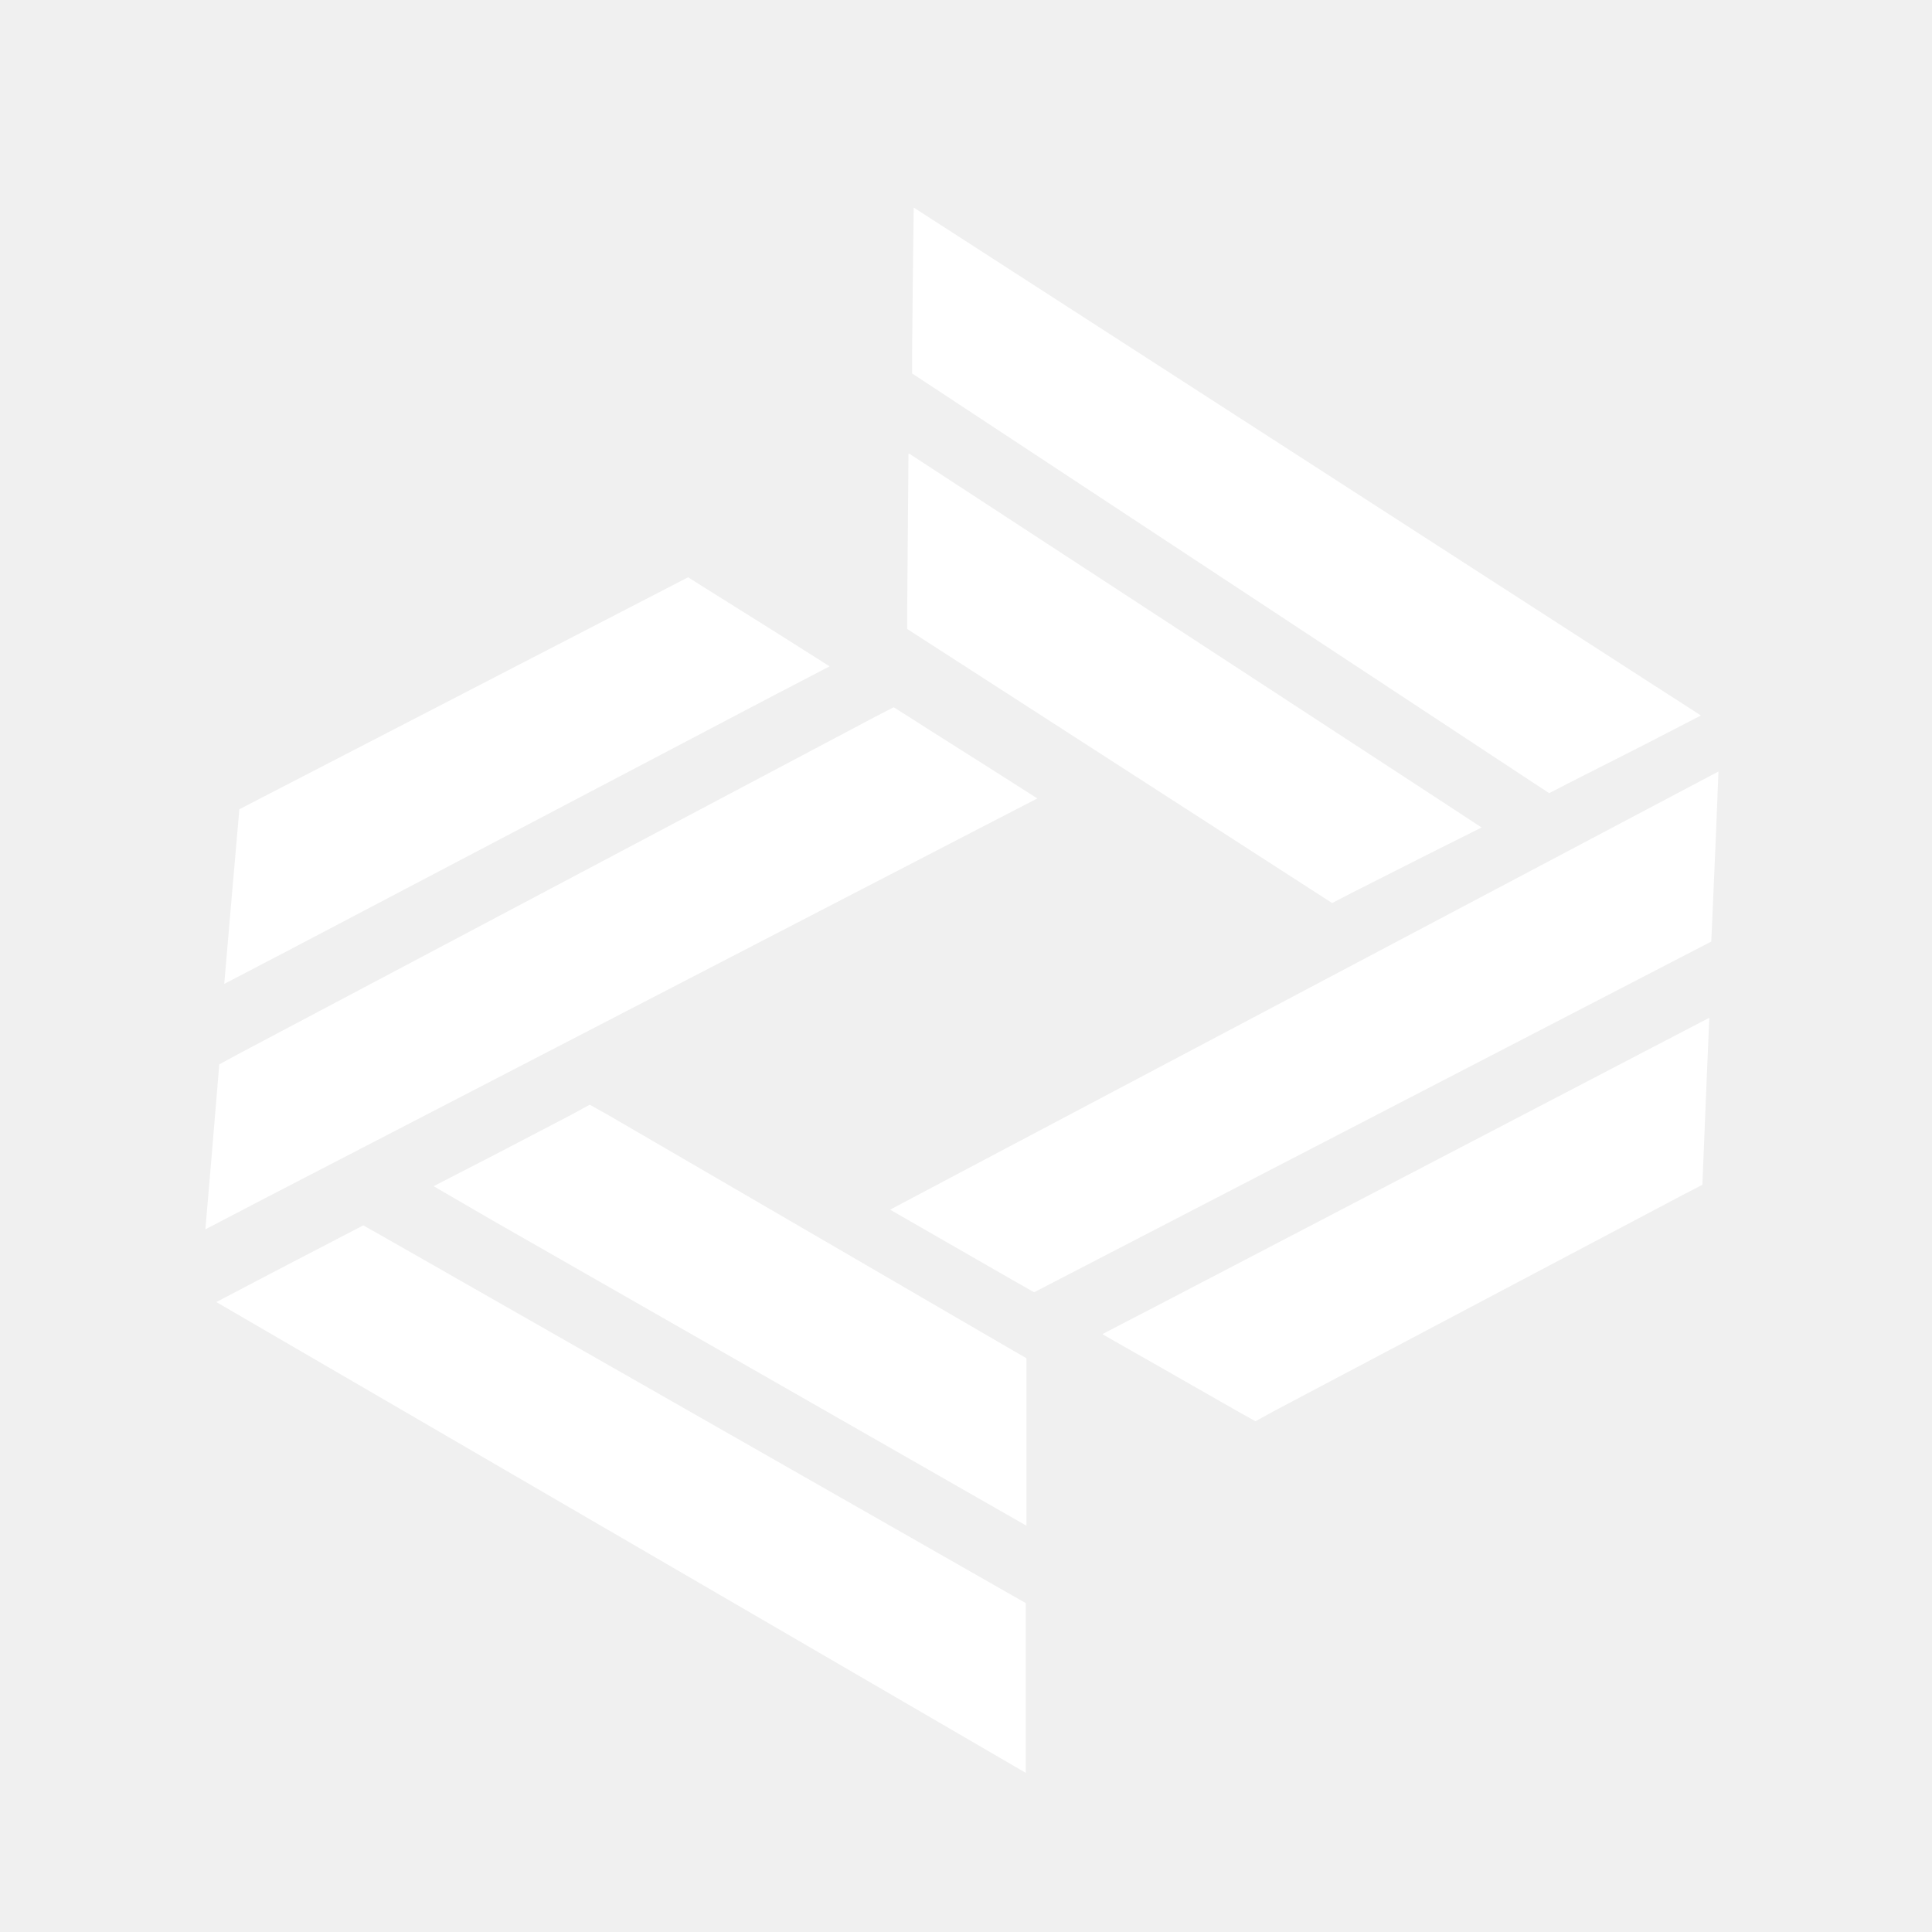
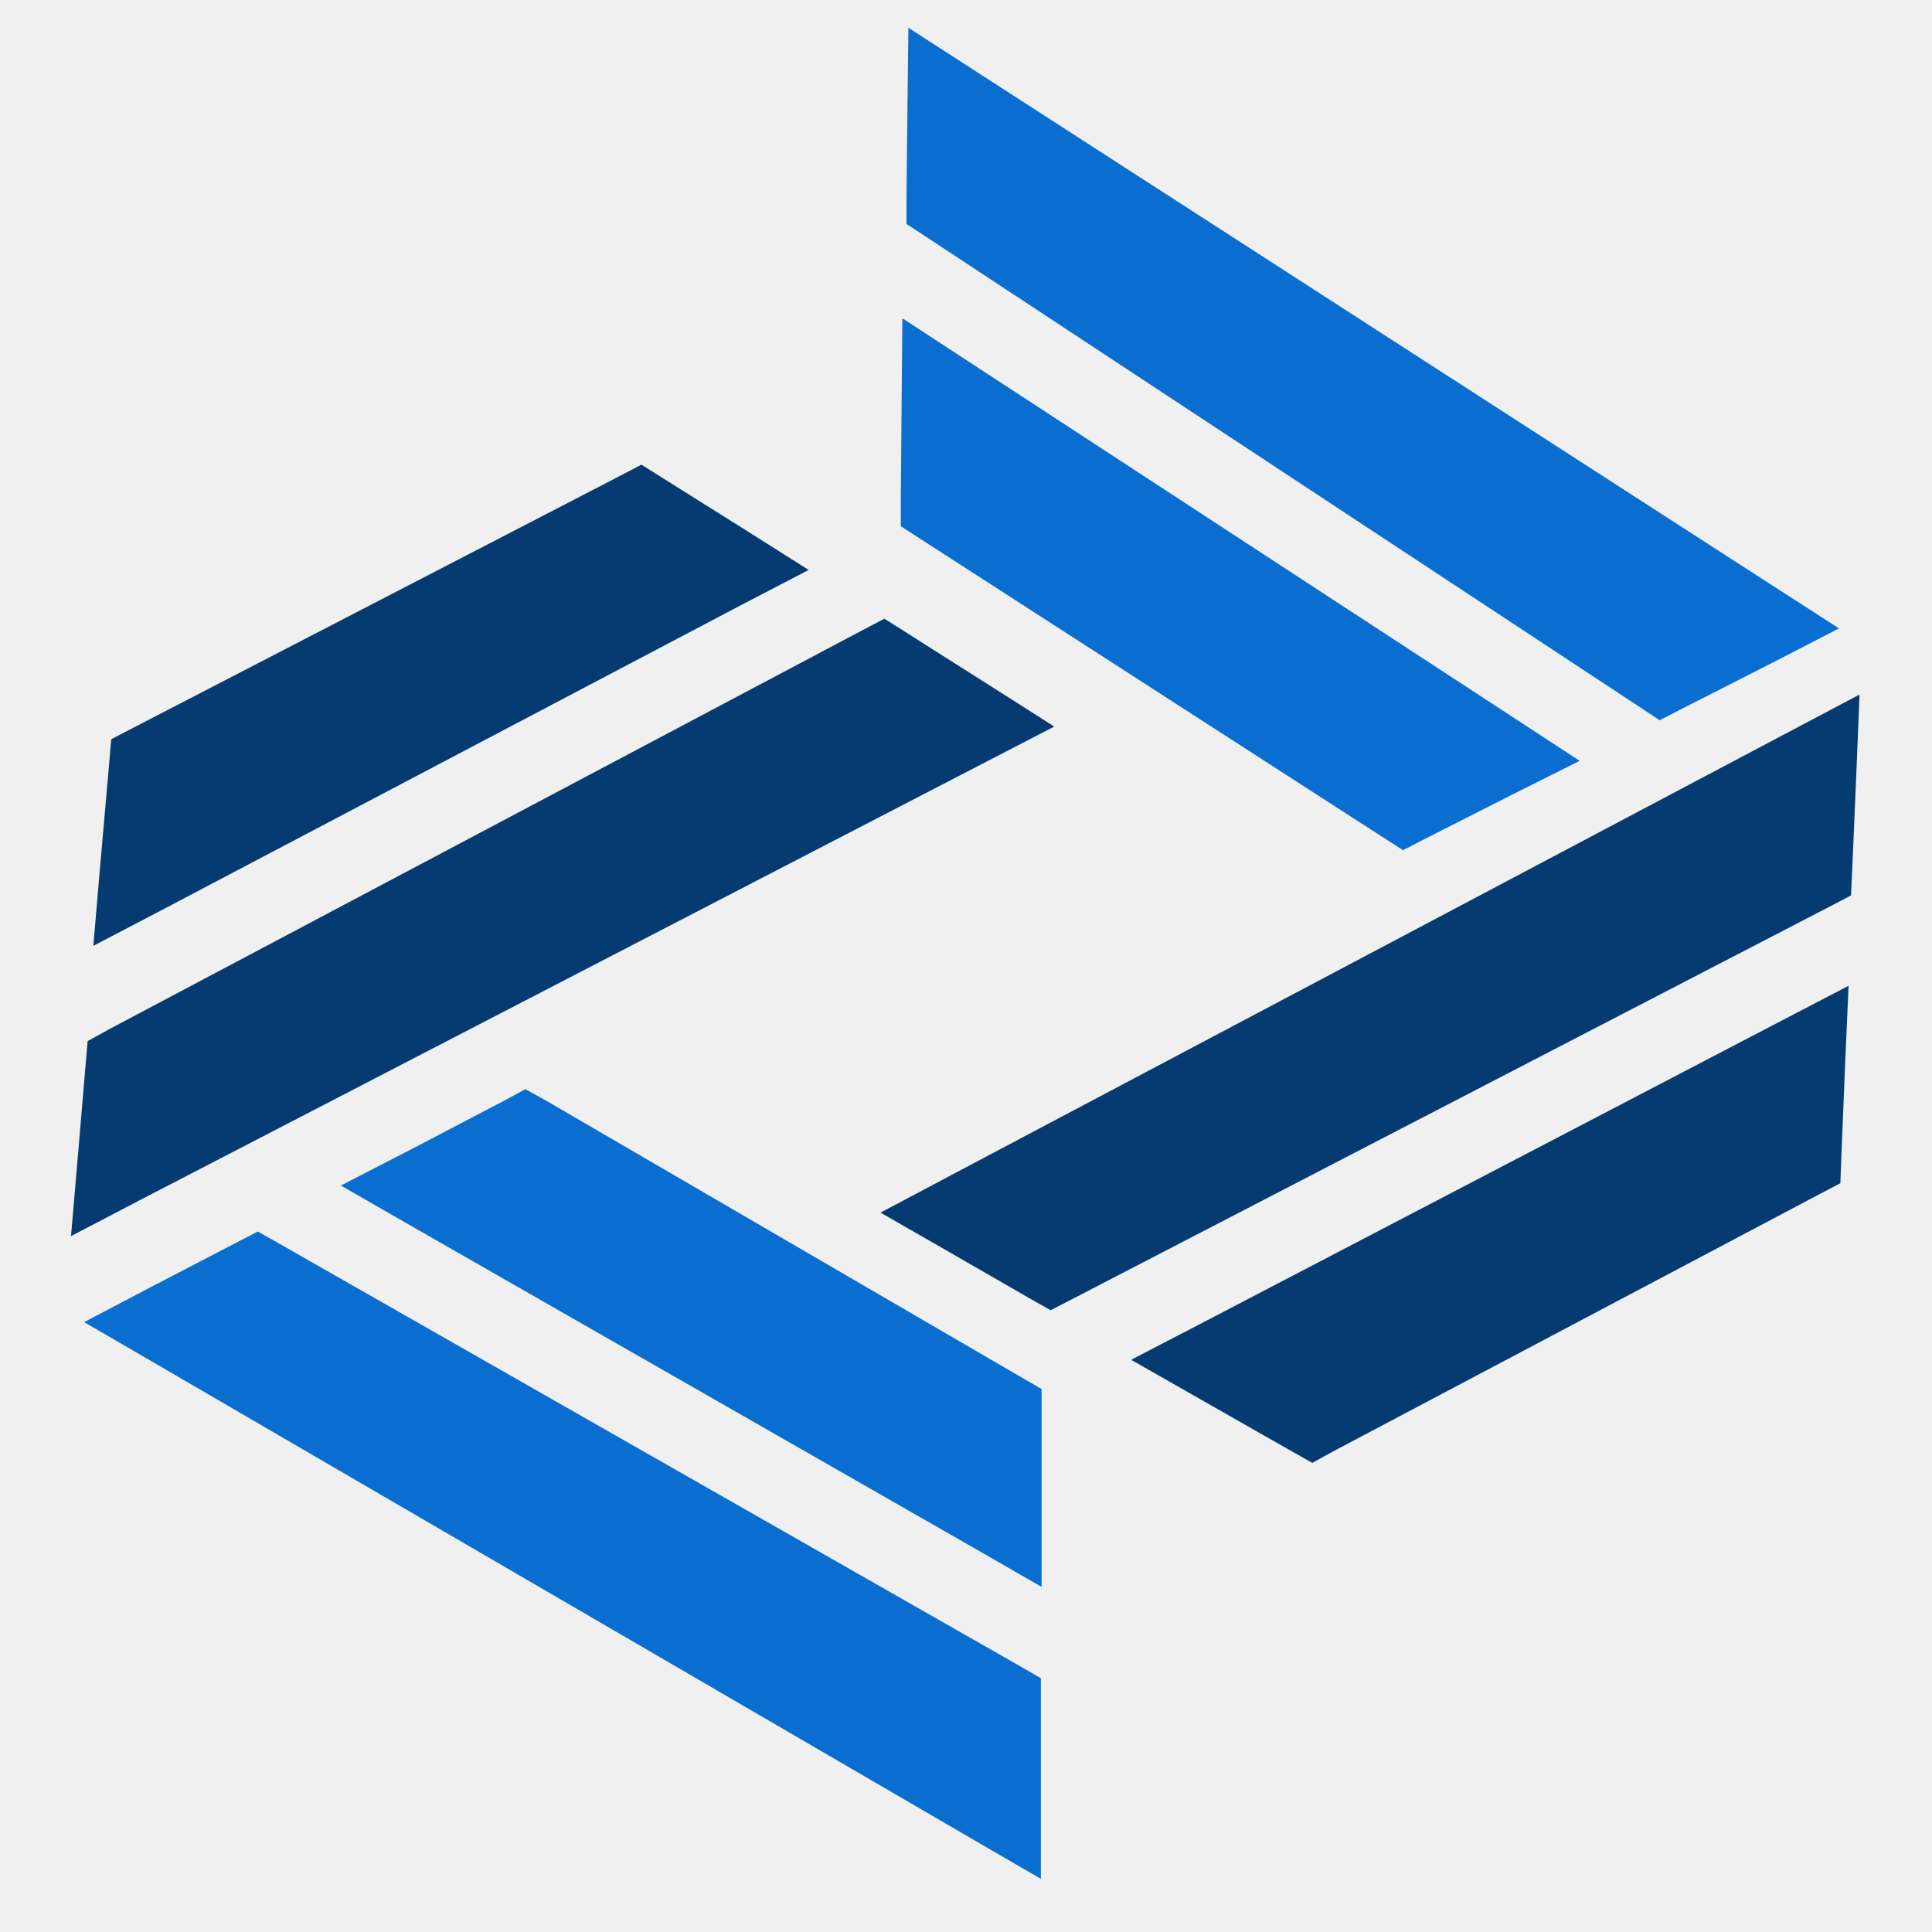
- <svg xmlns="http://www.w3.org/2000/svg" width="30" height="30" viewBox="0 0 30 30">
-   <defs>
-     <clipPath id="clip-path">
-       <rect id="Rectangle_484" data-name="Rectangle 484" width="30" height="30" fill="#fff" />
-     </clipPath>
-   </defs>
-   <g id="task_explorer_light" clip-path="url(#clip-path)">
-     <g id="Layer_2" data-name="Layer 2" transform="translate(3.189 3.223)">
-       <g id="Layer_1" data-name="Layer 1">
-         <path id="Path_5" data-name="Path 5" d="M0,47.13l.09-1.051.1-1.2.026-.31L.5,44.414l9.888-5.236.3-.155.285.18.242.155.85.538.854.543-.9.465L.93,46.645Zm.293-3.811.091-1.06L.5,40.926l.028-.319.284-.147,6.384-3.3.3-.155.282.178,1.062.665.853.54-.893.465L1.24,42.825Z" transform="translate(0 -31.264)" fill="#fff" />
-         <path id="Path_6" data-name="Path 6" d="M68.6,63.282h0l.93-.493,11.034-5.836.895-.473-.04,1.011L81.375,58.5l-.012.285-.016.336-.3.155-9.932,5.144-.282.146-.274-.155-1.045-.6-.915-.526Zm3.3,1.93h0l.95-.493,7.574-3.95.893-.465-.043,1.008-.051,1.253-.014.333-.3.155-6.357,3.361-.282.155-.278-.155-1.163-.664-.93-.529Z" transform="translate(-57.964 -47.723)" fill="#fff" />
-         <path id="Path_7" data-name="Path 7" d="M1.09,92.95l.93-.488,1.071-.557.282-.146.276.155,9.718,5.543.293.167v2.636l-.874-.509L2.006,93.481l-.912-.53Zm3.375-1.8.952-.49,1.188-.62.284-.155.278.155,6.215,3.615.288.167v2.6l-.874-.5L5.386,91.685Z" transform="translate(-0.921 -75.954)" fill="#fff" />
-         <path id="Path_8" data-name="Path 8" d="M70.4,0h0l.887.572L81.774,7.34l.85.547-.9.465-.9.456-.256.13-.3.155-.281-.184L70.64,2.75l-.265-.174V2.259l.012-1.2Zm-.068,3.822h0l.89.581,7.153,4.671.843.552-.9.451-1.121.567-.3.155-.281-.181-6.047-3.9-.27-.174V6.226l.011-1.34.009-1.064Z" transform="translate(-59.401)" fill="#fff" />
-       </g>
-     </g>
-   </g>
+ <svg xmlns="http://www.w3.org/2000/svg" width="16" height="16" viewBox="0 0 16 16" fill="none">
+   <path d="M0.588 10.237L0.645 9.574L0.709 8.817L0.726 8.622L0.903 8.524L7.137 5.222L7.324 5.124L7.504 5.237L7.657 5.335L8.192 5.674L8.731 6.017L8.165 6.31L1.174 9.931L0.588 10.237V10.237ZM0.773 7.833L0.83 7.165L0.904 6.324L0.921 6.122L1.1 6.029L5.125 3.946L5.312 3.848L5.49 3.96L6.159 4.38L6.697 4.72L6.134 5.013L1.37 7.521L0.773 7.833Z" fill="#053B70" />
+   <path d="M7.293 10.042L7.879 9.731L14.836 6.05L15.4 5.752L15.374 6.39L15.347 7.024L15.339 7.204L15.329 7.416L15.141 7.514L8.879 10.759L8.701 10.851L8.528 10.753L7.87 10.374L7.293 10.043V10.042ZM9.372 11.259L9.971 10.948L14.746 8.457L15.309 8.164L15.281 8.799L15.249 9.589L15.241 9.799L15.054 9.897L11.046 12.017L10.868 12.115L10.694 12.017L9.96 11.599L9.374 11.265L9.372 11.259Z" fill="#053B70" />
+   <path d="M0.695 10.95L1.282 10.642L1.957 10.291L2.135 10.199L2.309 10.297L8.436 13.792L8.62 13.898V15.56L8.069 15.24L1.273 11.284L0.698 10.95H0.695ZM2.823 9.818L3.423 9.509L4.172 9.117L4.351 9.02L4.526 9.117L8.444 11.398L8.626 11.503V11.713V12.507V13.142L8.075 12.825L3.404 10.152L2.823 9.818Z" fill="#0A6ED1" />
+   <path d="M7.523 0.23L8.082 0.591L14.694 4.859L15.23 5.204L14.662 5.497L14.096 5.785L13.934 5.867L13.745 5.965L13.568 5.848L7.674 1.964L7.507 1.855V1.655L7.515 0.896L7.523 0.23ZM7.48 2.64L8.041 3.007L12.55 5.953L13.082 6.301L12.513 6.586L11.807 6.944L11.619 7.041L11.442 6.927L7.63 4.468L7.46 4.358V4.157L7.467 3.312L7.473 2.641L7.48 2.64Z" fill="#0A6ED1" />
</svg>
